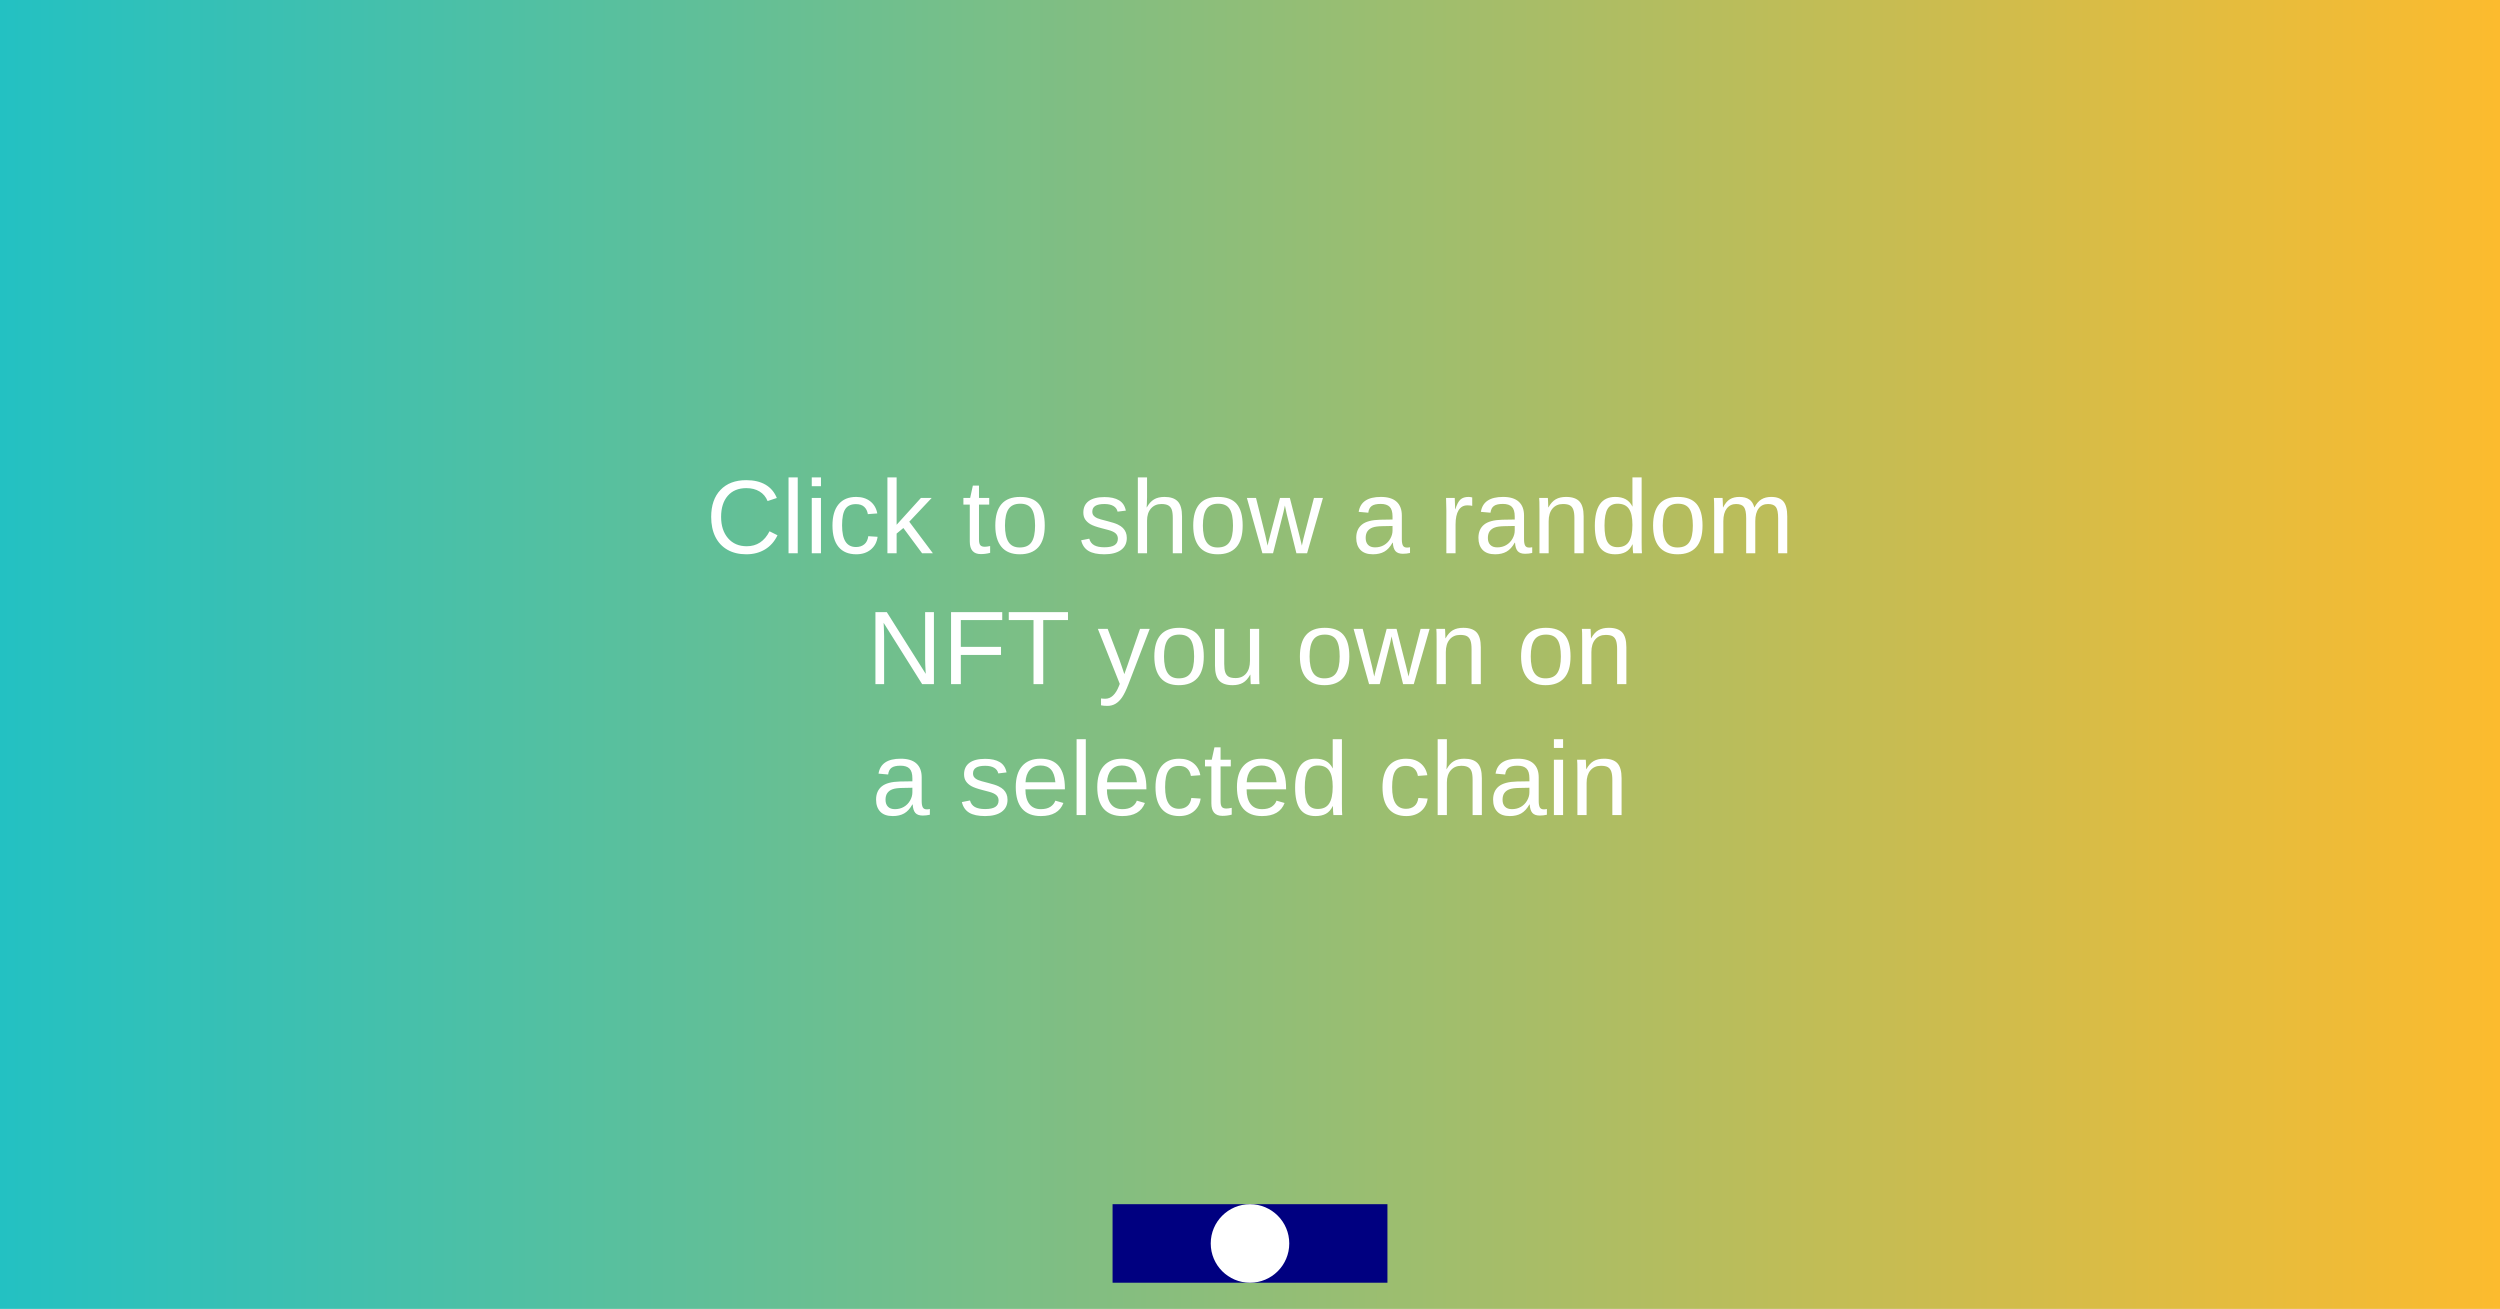
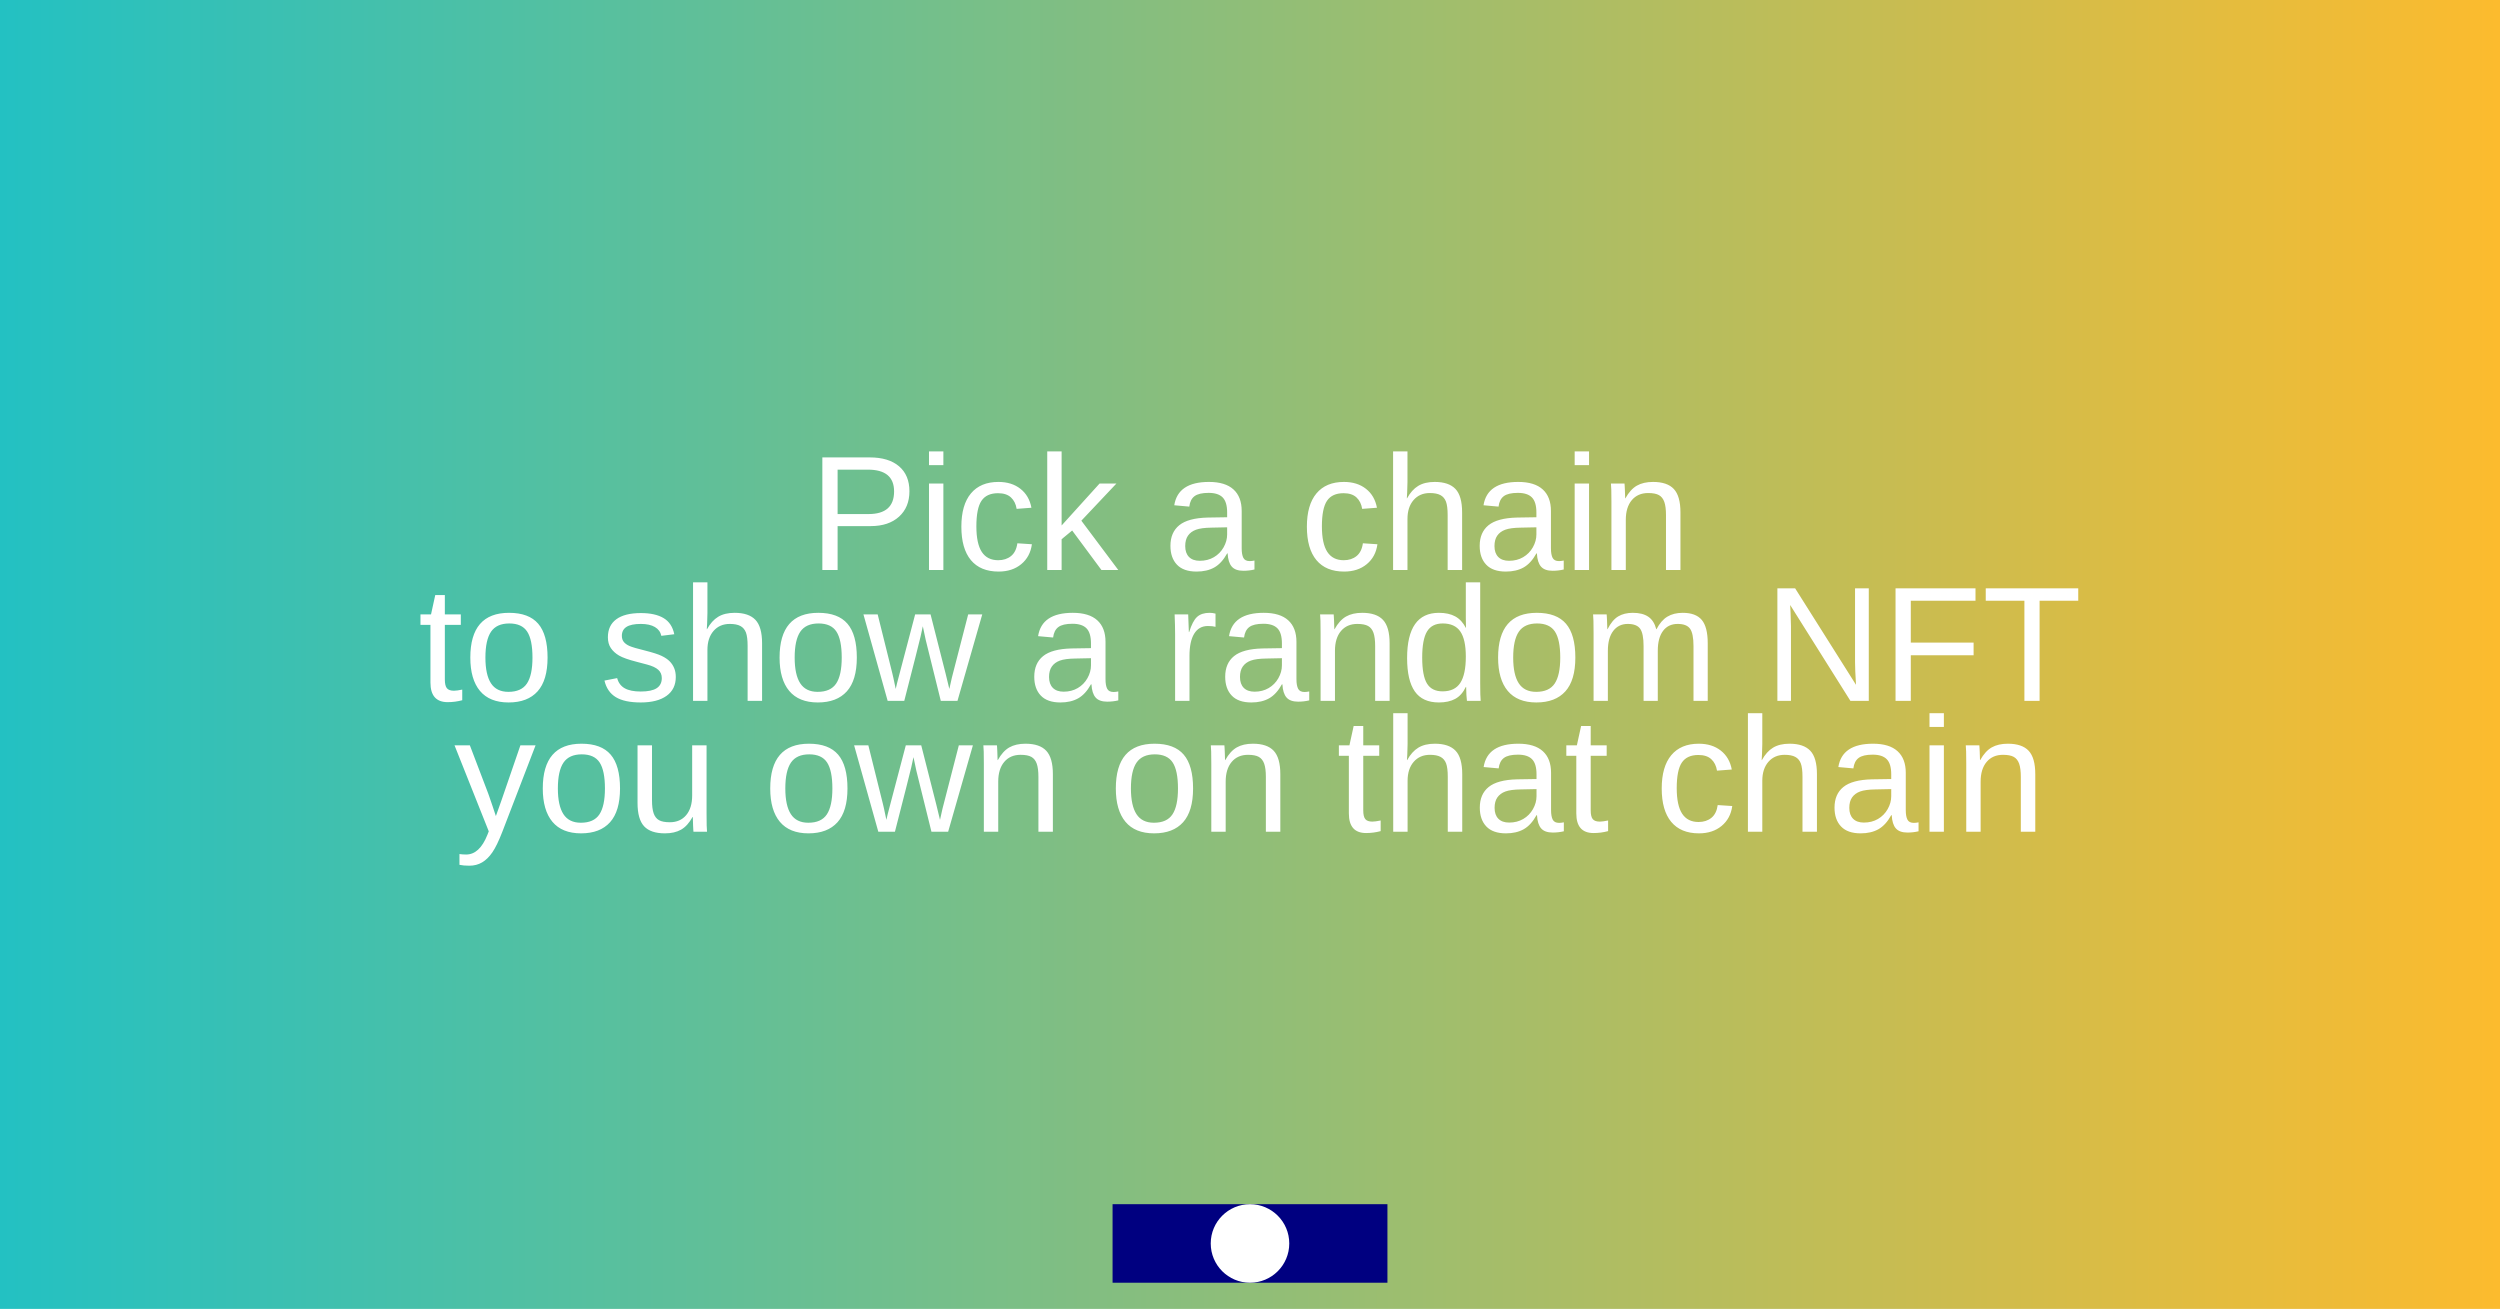
<svg xmlns="http://www.w3.org/2000/svg" width="1910" height="1000" version="1.1">
  <defs>
    <linearGradient id="grad1" x1="0%" y1="0%" x2="100%" y2="0%">
      <stop offset="0%" style="stop-color:rgb(34,193,195);stop-opacity:1" />
      <stop offset="100%" style="stop-color:rgb(253,187,45);stop-opacity:1" />
    </linearGradient>
  </defs>
  <rect width="100%" height="100%" fill="url(#grad1)" />
-   <text x="50%" y="40%" fill="white" style="font-size:80px; font-family:Arial; dominant-baseline:middle; text-anchor:middle;">
-     Click to show a random
+   <text x="50%" y="40%" fill="white" style="font-size:125px; font-family:Arial; dominant-baseline:middle; text-anchor:middle;">
+     Pick a chain
  </text>
-   <text x="50%" y="50%" fill="white" style="font-size:80px; font-family:Arial; dominant-baseline:middle; text-anchor:middle;">
-     NFT you own on
+   <text x="50%" y="50%" fill="white" style="font-size:125px; font-family:Arial; dominant-baseline:middle; text-anchor:middle;">
+      to show a random NFT
  </text>
-   <text x="50%" y="60%" fill="white" style="font-size:80px; font-family:Arial; dominant-baseline:middle; text-anchor:middle;">
-     a selected chain
+   <text x="50%" y="60%" fill="white" style="font-size:125px; font-family:Arial; dominant-baseline:middle; text-anchor:middle;">
+     you own on that chain
  </text>
  <rect x="850" y="920" width="210" height="60" fill="navy" />
  <circle cx="955" cy="950" r="30" fill="white" />
</svg>
